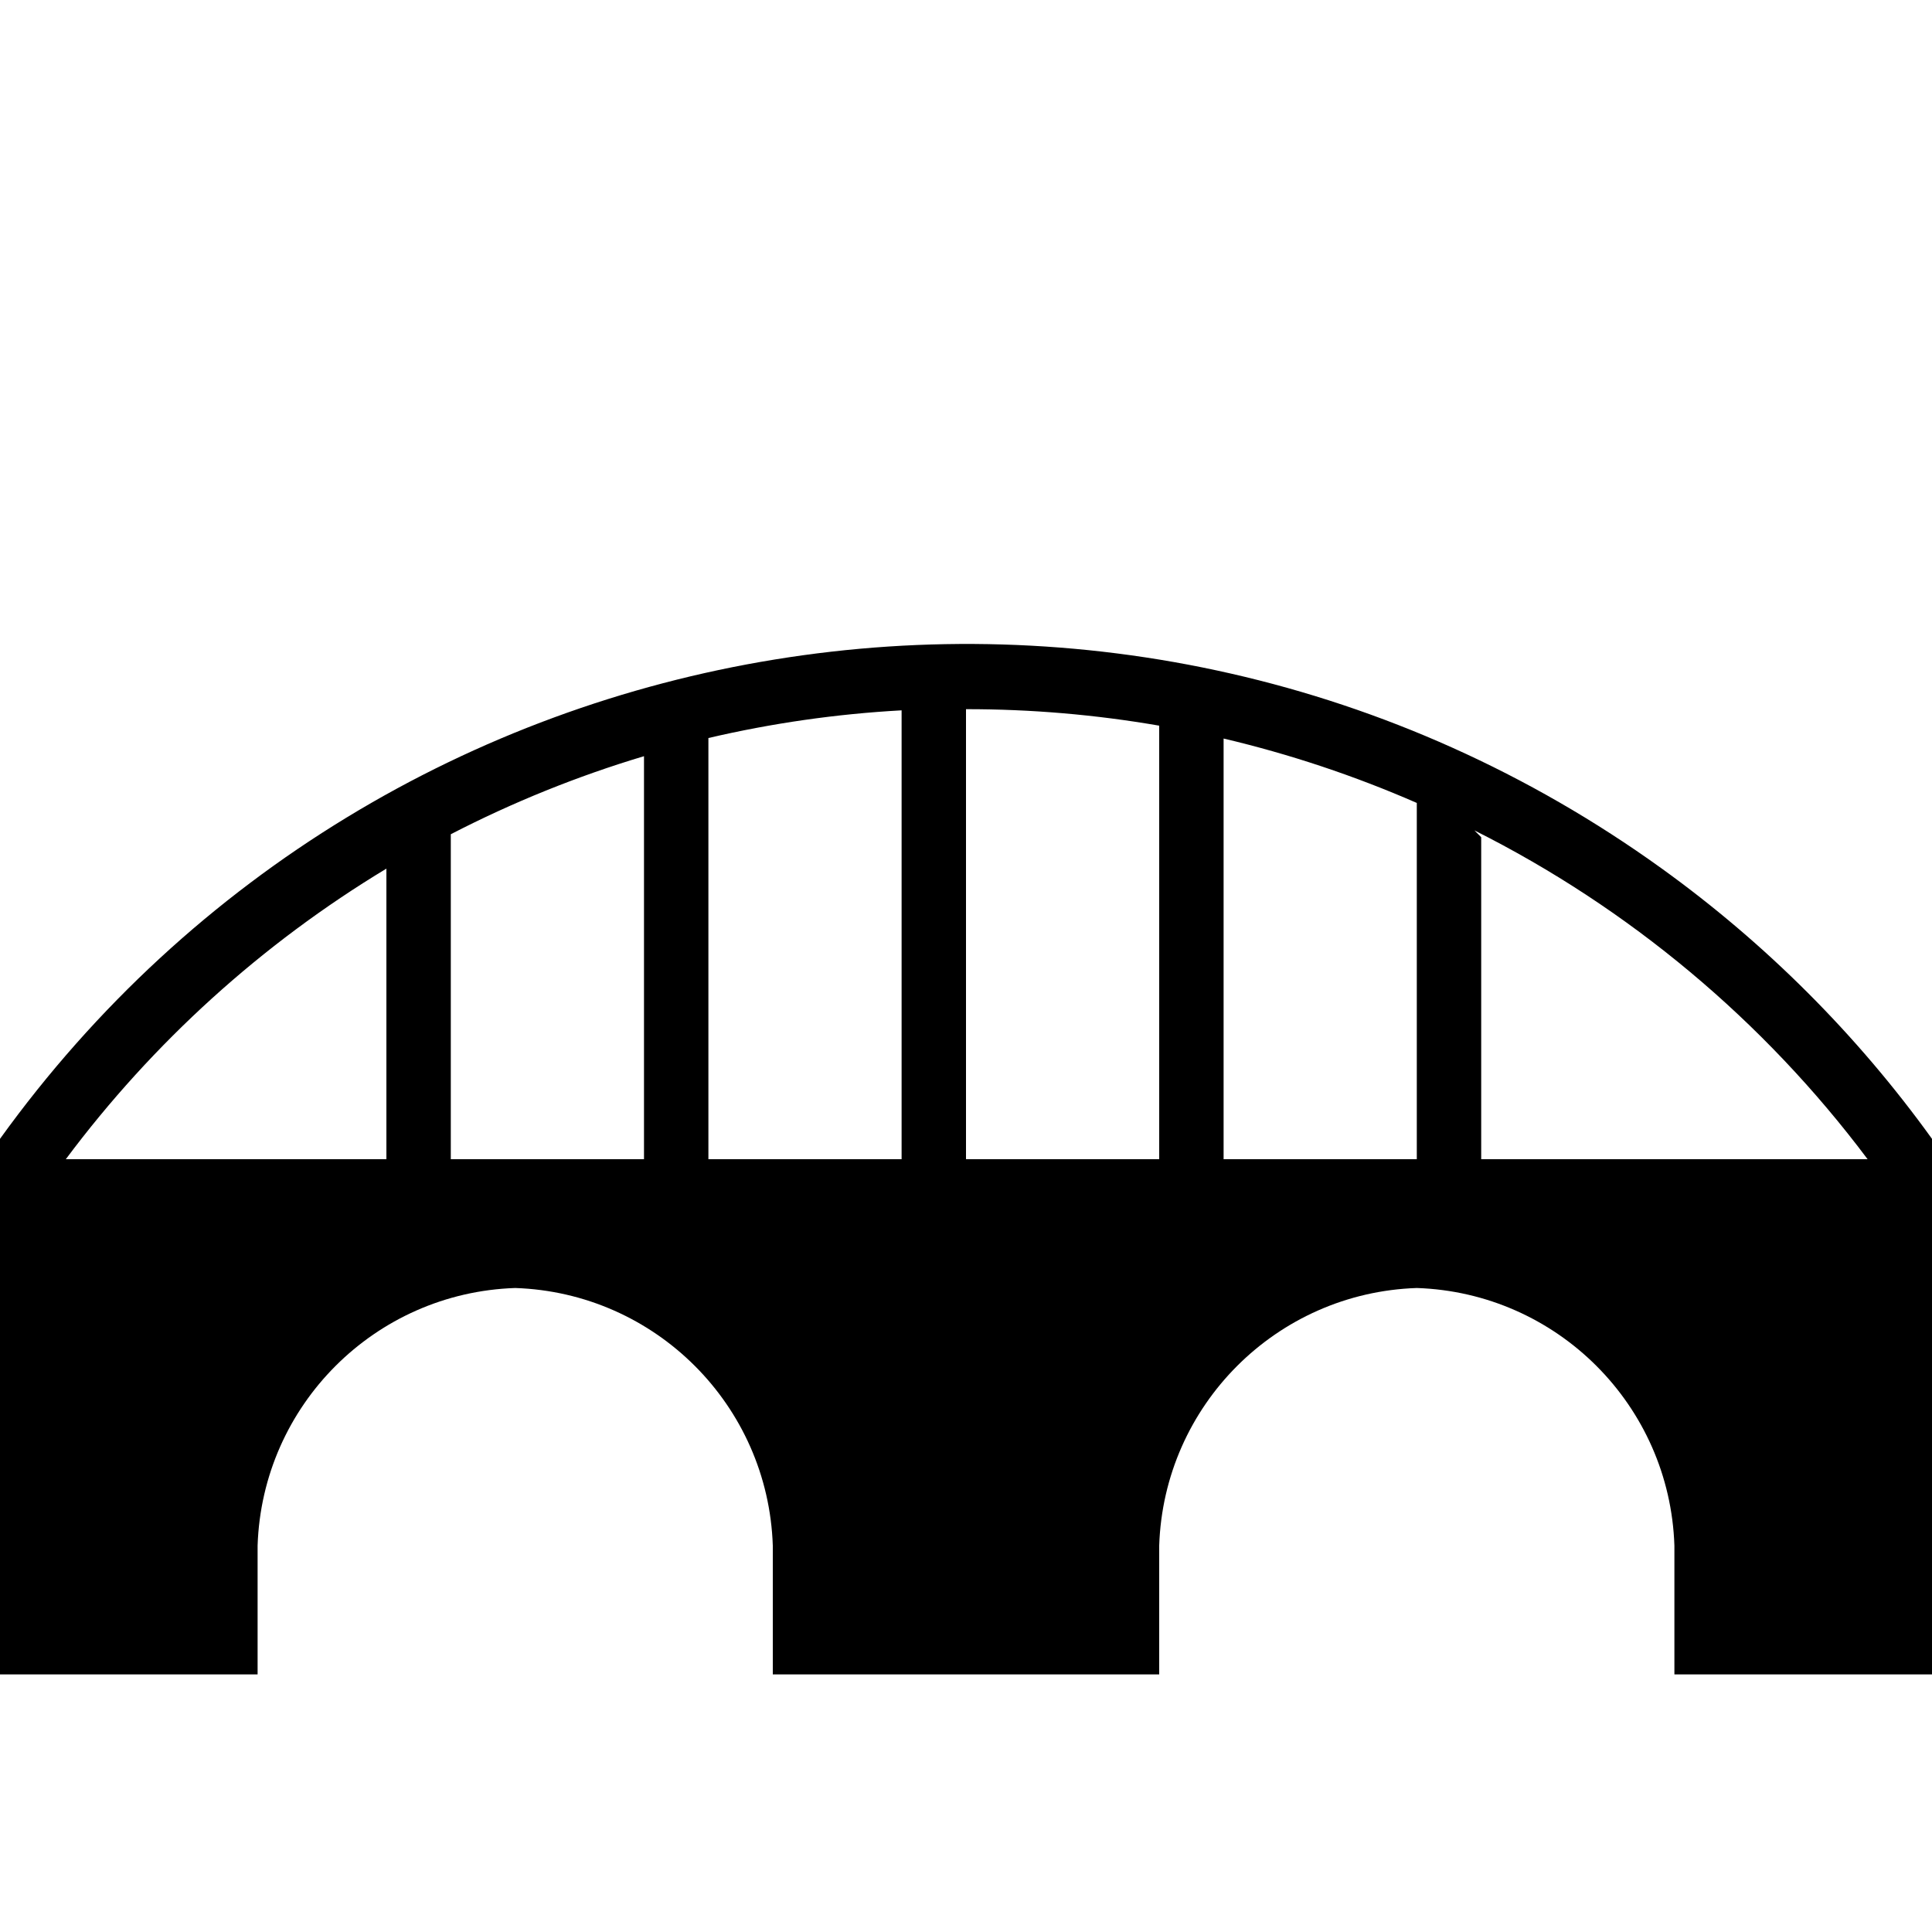
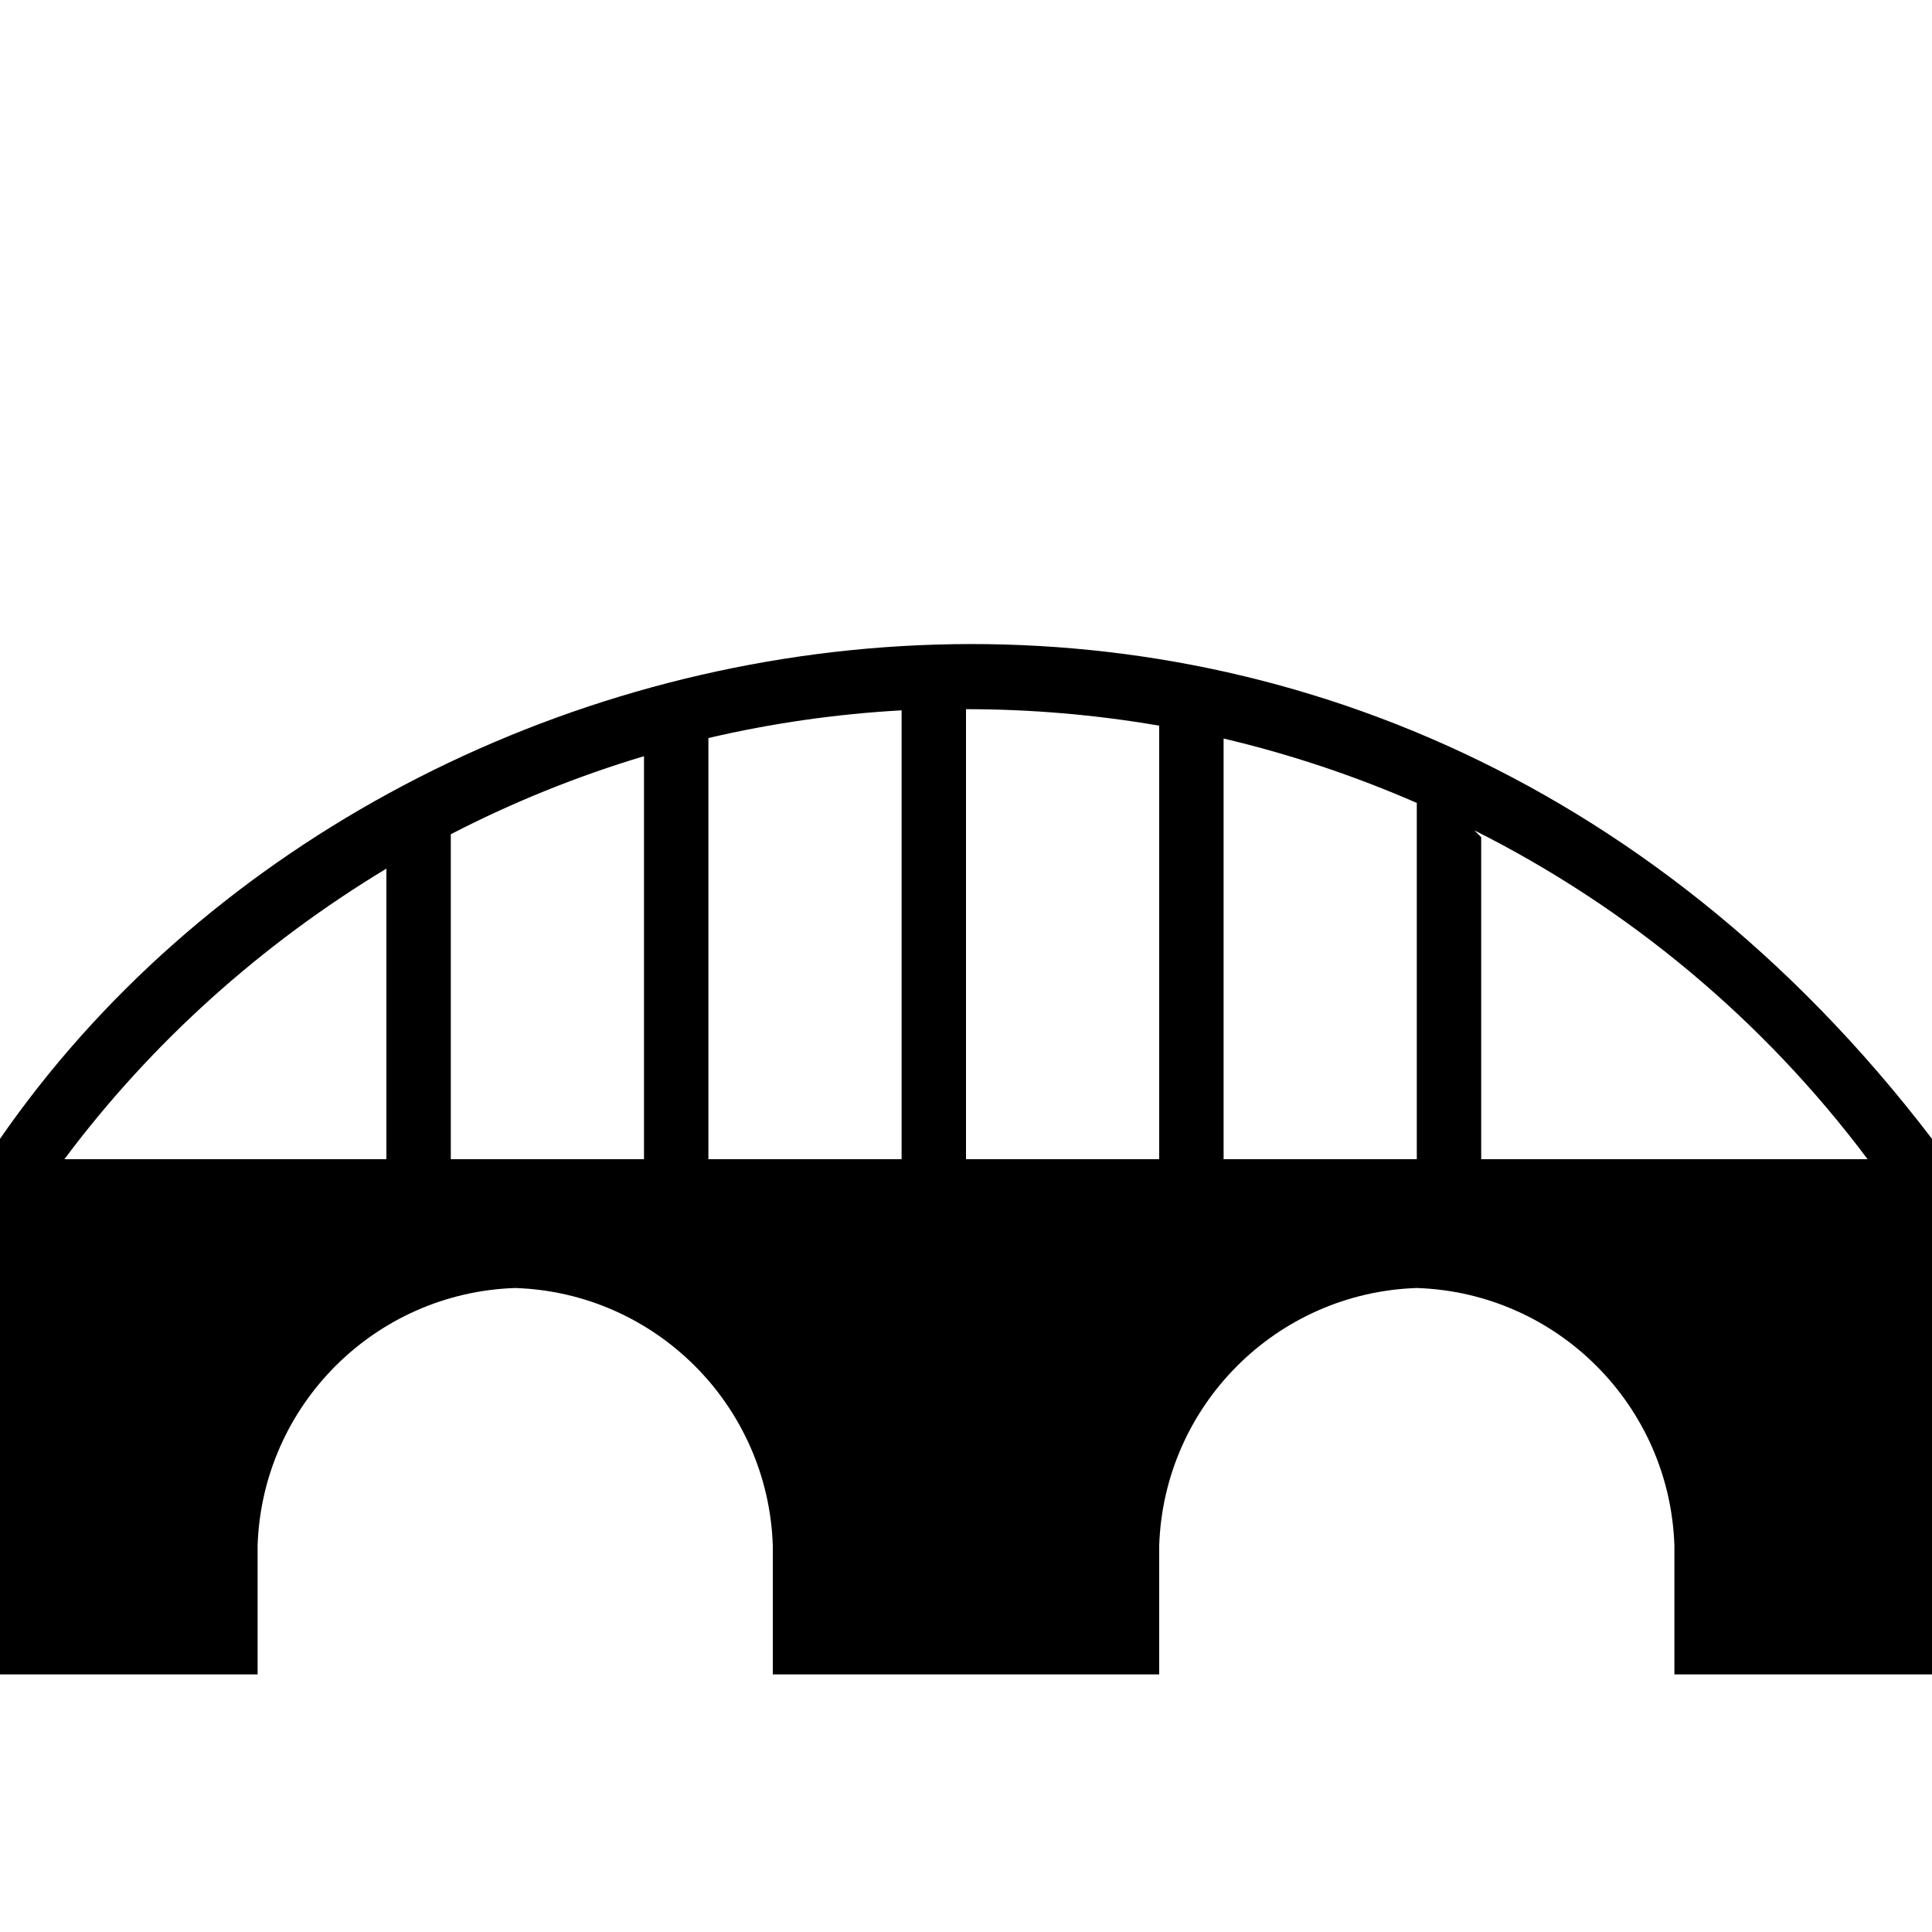
<svg xmlns="http://www.w3.org/2000/svg" id="Layer_1" data-name="Layer 1" width="15" height="15" viewBox="0 0 15 15">
-   <path d="M12.9,6.742A9.242,9.242,0,0,0,0,8.842V13H2V12a2.07,2.07,0,0,1,2-2,2.07,2.07,0,0,1,2,2v1H9V12a2.07,2.07,0,0,1,2-2,2.07,2.07,0,0,1,2,2v1h2V8.842A9.243,9.243,0,0,0,12.9,6.742ZM9.5,5.734a8.785,8.785,0,0,1,1.5.5V9H9.5Zm-.5-.1V9H7.5V5.506A8.757,8.757,0,0,1,9,5.634Zm-5.5.843A8.721,8.721,0,0,1,5,5.871V9H3.5ZM5.5,9V5.73A8.686,8.686,0,0,1,7,5.515V9ZM3,6.744V9H.511A8.739,8.739,0,0,1,3,6.744ZM11.5,9V6.5l-.053-.053A8.681,8.681,0,0,1,14.5,9Z" />
+   <path d="M0,8.842V13h2v-1c0.036-1.089,0.911-1.964,2-2c1.089,0.036,1.964,0.911,2,2v1h3v-1c0.036-1.089,0.911-1.964,2-2  c1.089,0.036,1.964,0.911,2,2v1h2V8.842C10.6,3.082,3.071,4.4,0,8.842z M9.5,5.734c0.514,0.121,1.016,0.289,1.5,0.5V9H9.5V5.734z   M9,5.634V9H7.5V5.506C8.003,5.506,8.505,5.549,9,5.634z M3.5,6.477C3.98,6.229,4.482,6.026,5,5.871V9H3.5V6.477z M5.5,9V5.73  C5.993,5.615,6.495,5.543,7,5.515V9H5.5z M3,6.744V9H0.5C1.176,8.094,2.032,7.328,3,6.744z M11.5,9V6.5l-0.053-0.053  C12.649,7.05,13.694,7.924,14.5,9H11.5z" />
</svg>
